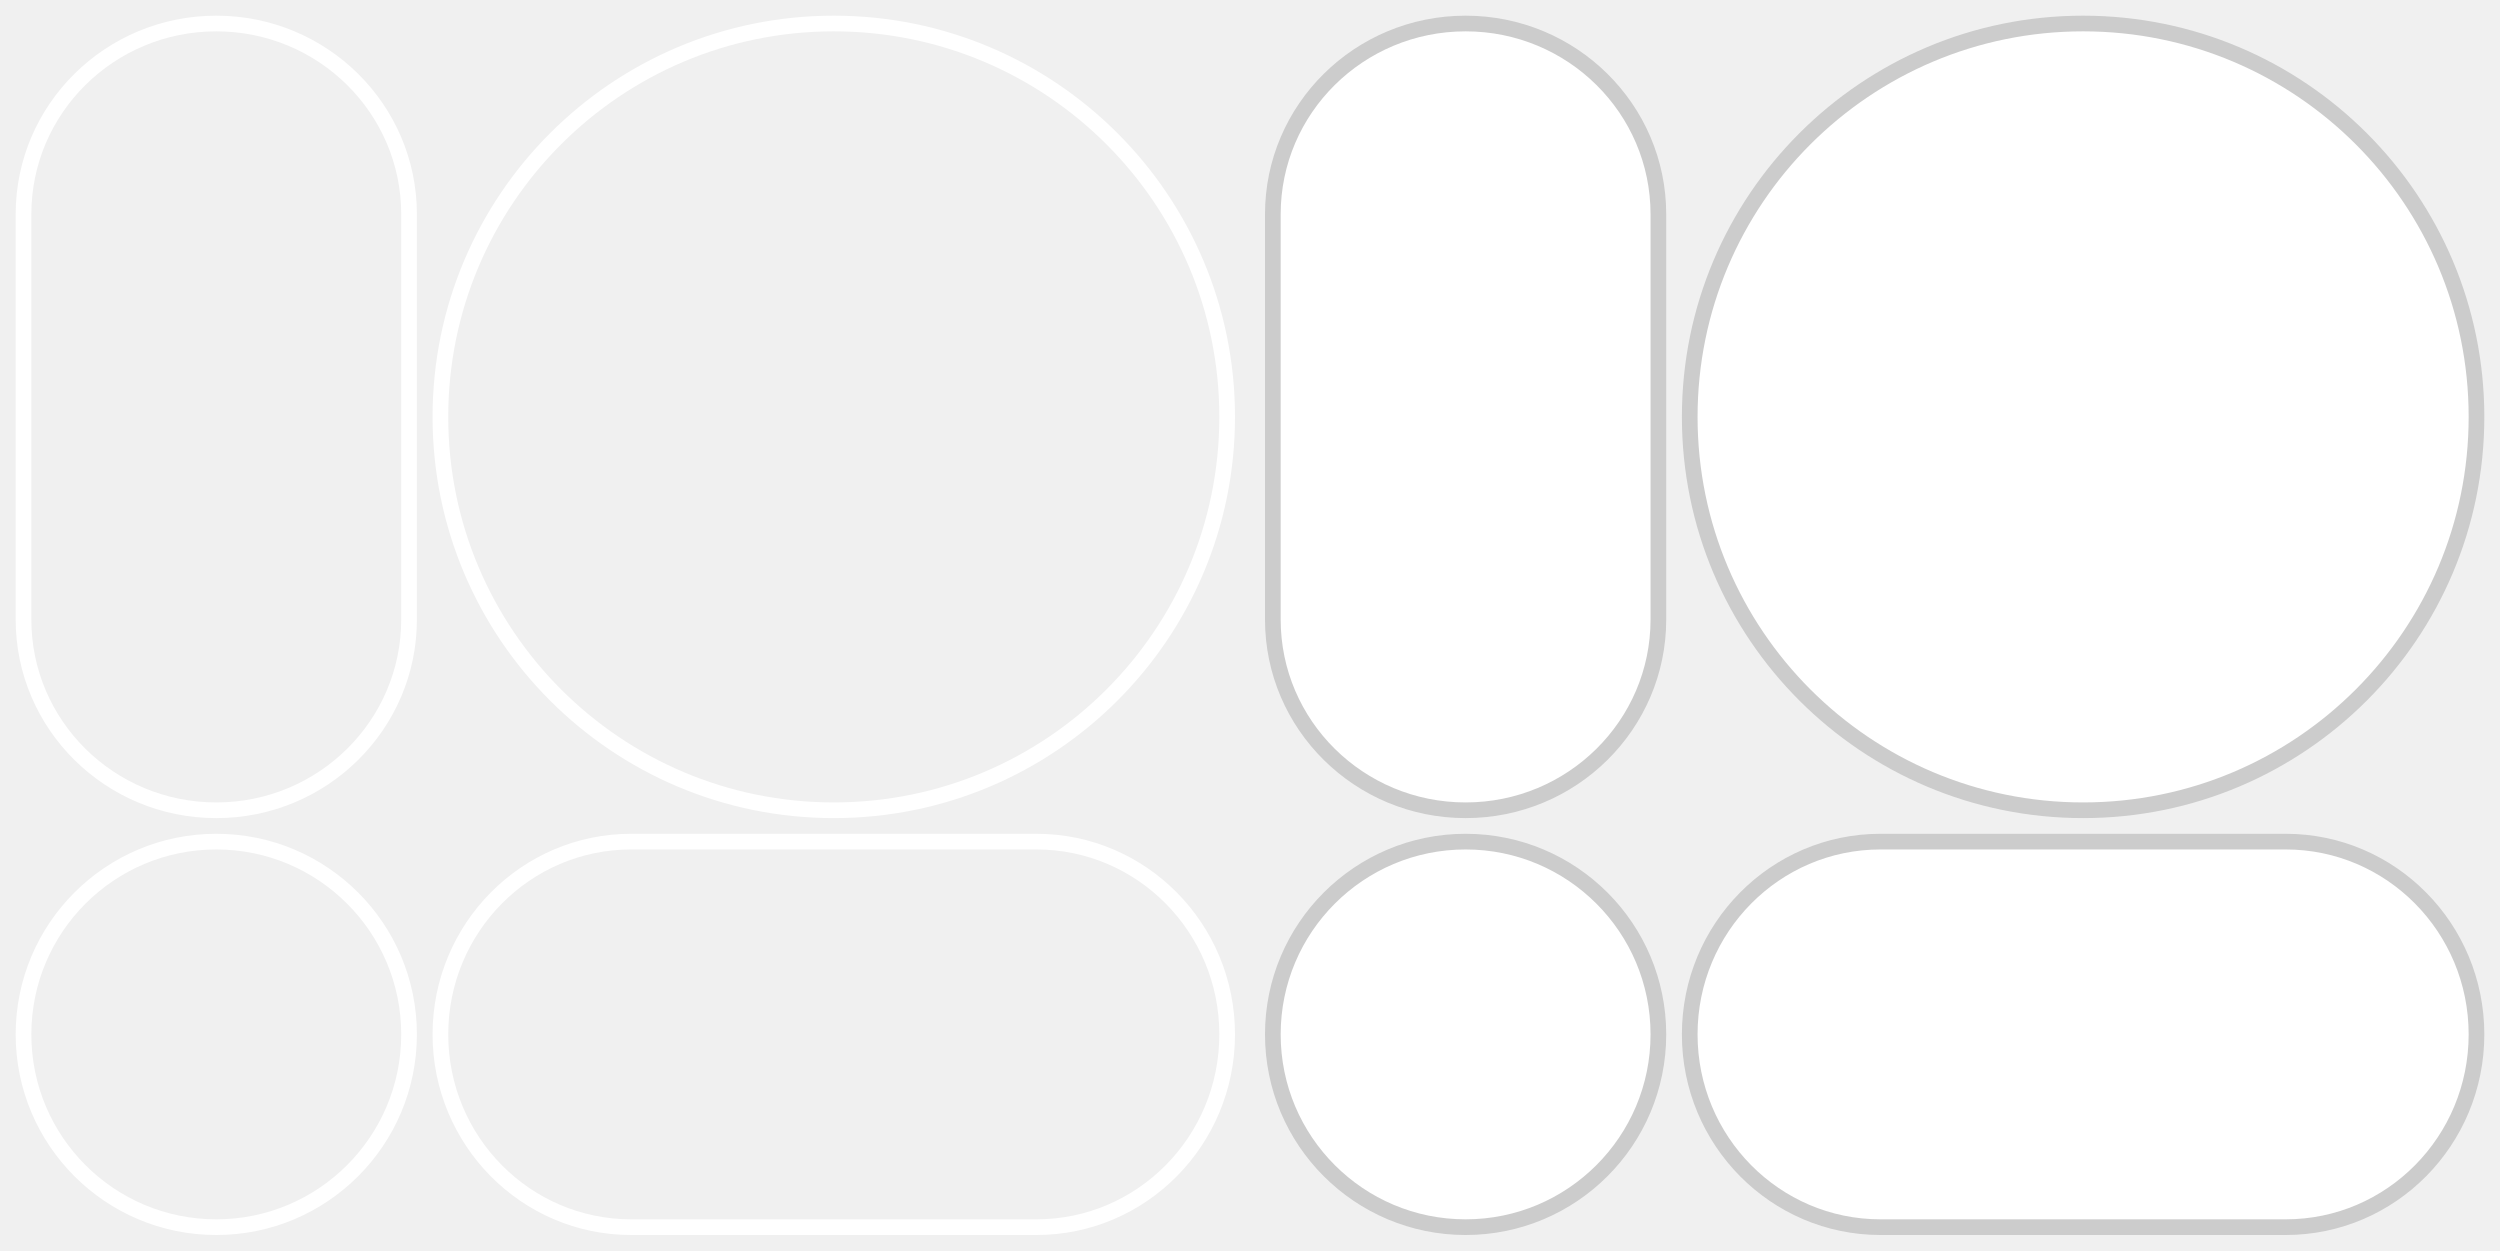
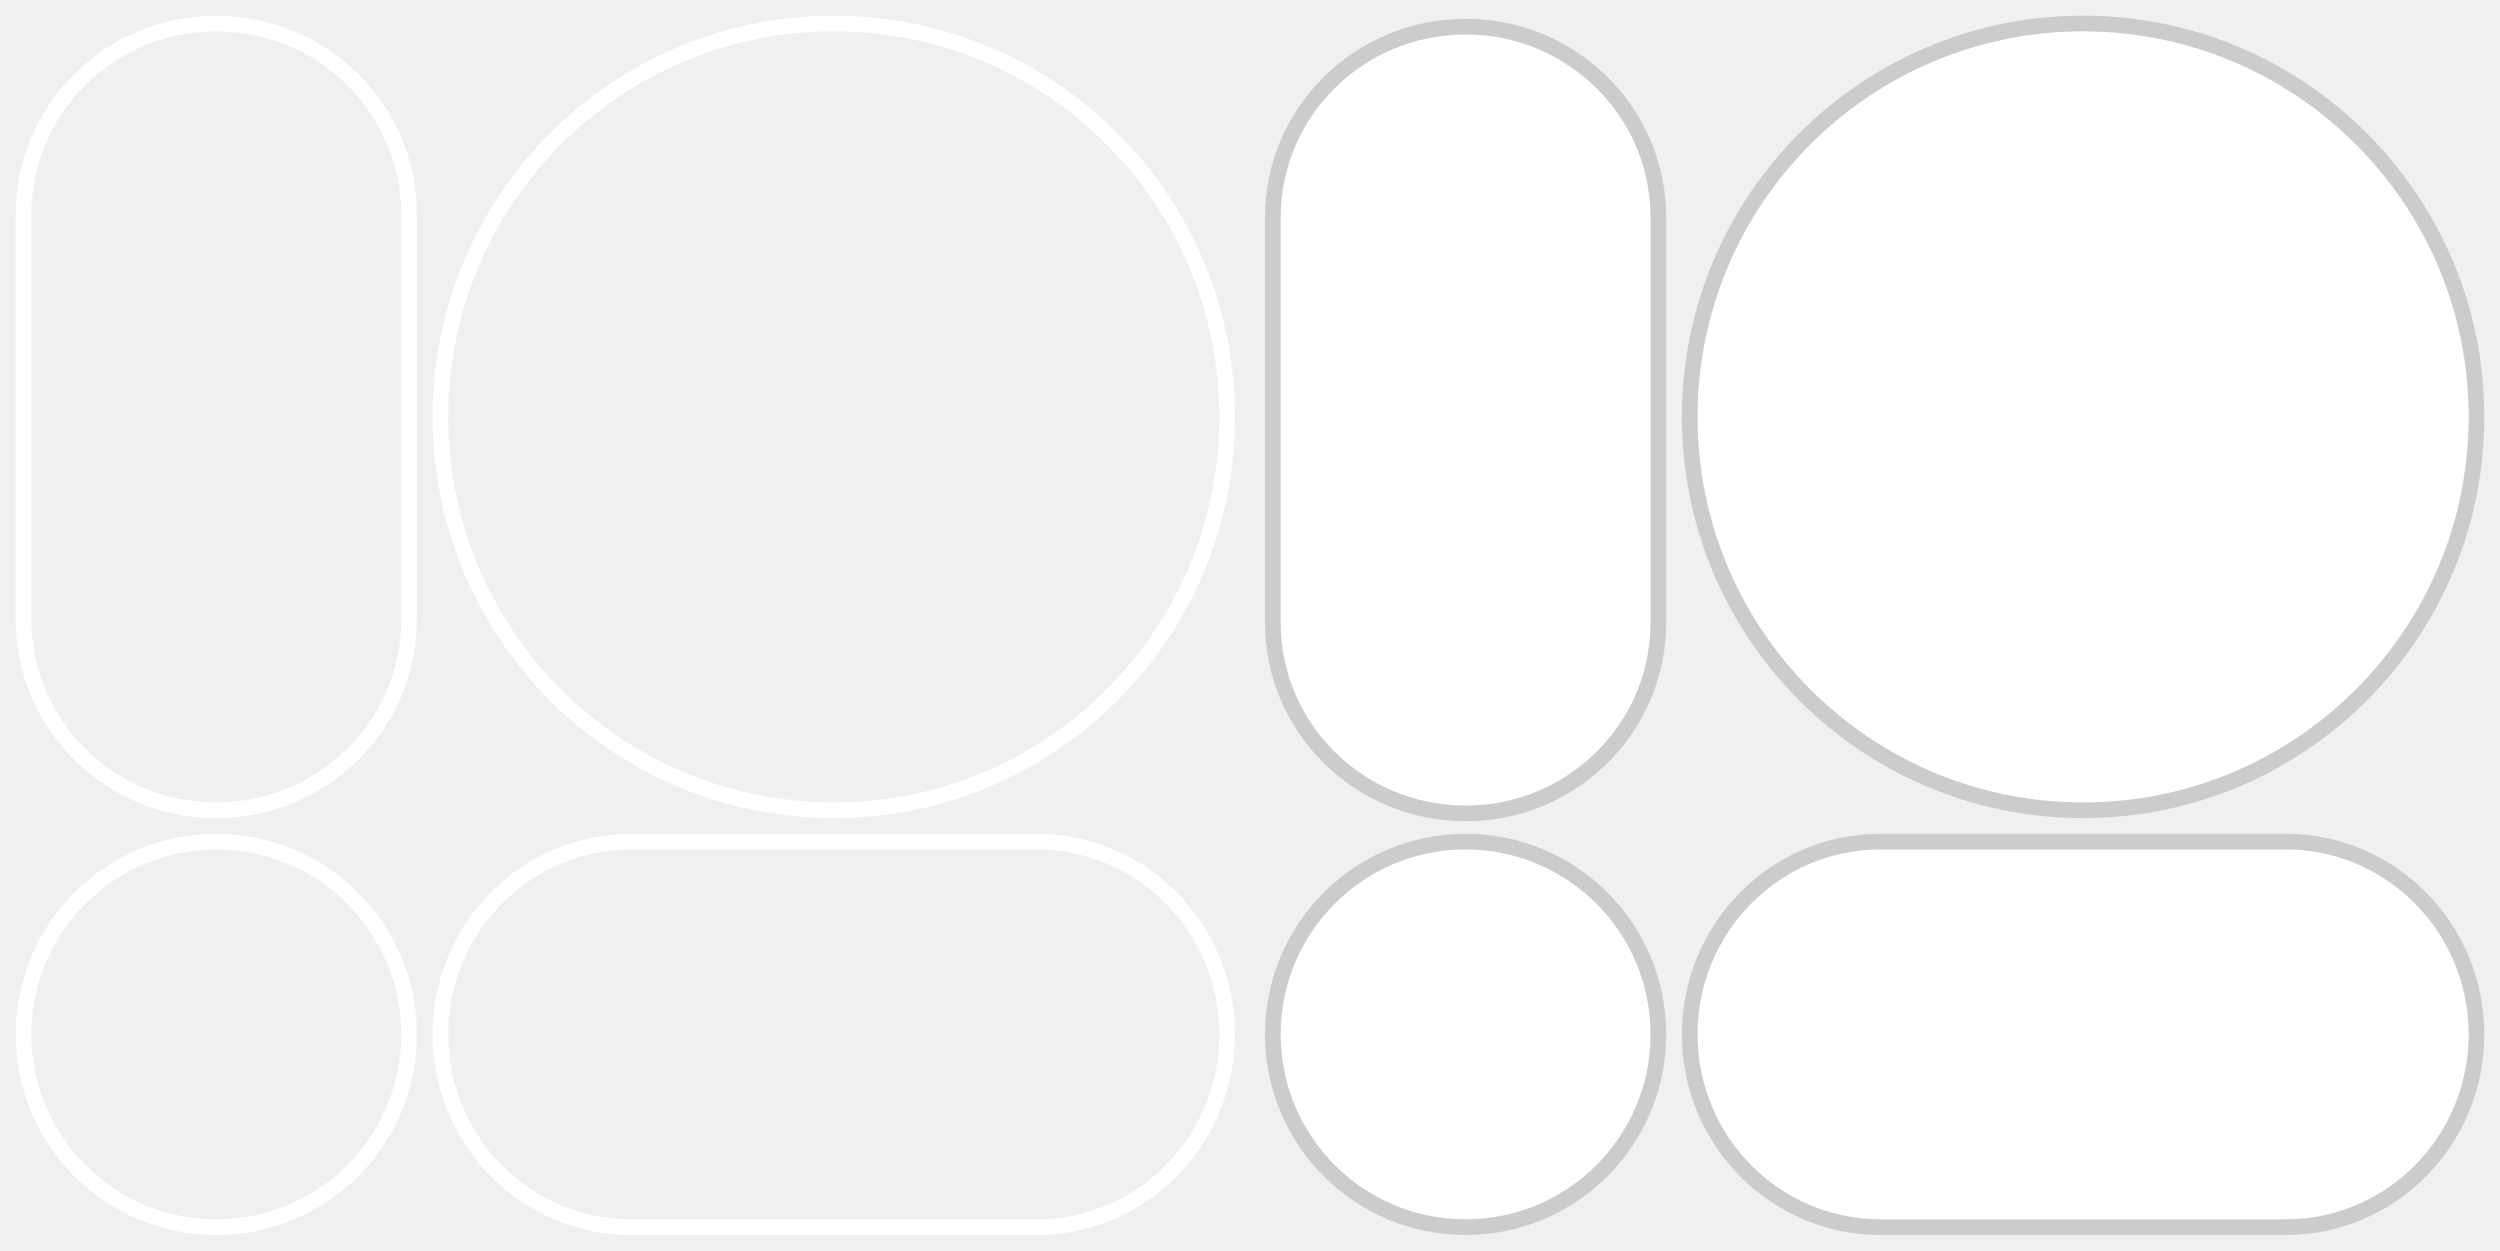
- <svg xmlns="http://www.w3.org/2000/svg" id="svg8" version="1.1" viewBox="0 0 422.049 211.138" height="798.002" width="1595.145">
+ <svg xmlns="http://www.w3.org/2000/svg" width="1595.145" height="798.002" viewBox="0 0 422.049 211.138" version="1.1" id="svg8">
  <defs id="defs2" />
-   <g transform="translate(99.46557,48.05295)" id="layer1">
-     <circle r="66.41" cy="22.326" cx="41.293" id="path875" style="fill:none;stroke:#ffffff;stroke-width:2.646;stroke-linecap:round;stroke-linejoin:round;stroke-miterlimit:4;stroke-dasharray:none;paint-order:markers fill stroke" />
-     <ellipse ry="32.544" rx="32.544" style="fill:none;stroke:#ffffff;stroke-width:2.646;stroke-linecap:round;stroke-linejoin:round;stroke-miterlimit:4;stroke-dasharray:none;paint-order:markers fill stroke" id="circle877" cx="-62.953" cy="126.573" />
-     <rect ry="32.203" rx="32.544" y="-44.084" x="-95.497" height="132.821" width="65.088" id="rect879" style="fill:none;stroke:#ffffff;stroke-width:2.646;stroke-linecap:round;stroke-linejoin:round;stroke-miterlimit:4;stroke-dasharray:none;paint-order:markers fill stroke" />
-     <rect transform="rotate(90)" style="fill:none;stroke:#ffffff;stroke-width:2.646;stroke-linecap:round;stroke-linejoin:round;stroke-miterlimit:4;stroke-dasharray:none;paint-order:markers fill stroke" id="rect881" width="65.088" height="132.821" x="94.029" y="-107.704" rx="32.544" ry="32.203" />
-     <circle style="fill:#ffffff;stroke:#cccccc;stroke-width:2.646;stroke-linecap:round;stroke-linejoin:round;stroke-miterlimit:4;stroke-dasharray:none;paint-order:markers fill stroke" id="circle889" cx="252.204" cy="22.326" r="66.41" />
-     <ellipse cy="126.573" cx="147.958" id="ellipse891" style="fill:#ffffff;stroke:#cccccc;stroke-width:2.646;stroke-linecap:round;stroke-linejoin:round;stroke-miterlimit:4;stroke-dasharray:none;paint-order:markers fill stroke" rx="32.544" ry="32.544" />
-     <rect style="fill:#ffffff;stroke:#cccccc;stroke-width:2.646;stroke-linecap:round;stroke-linejoin:round;stroke-miterlimit:4;stroke-dasharray:none;paint-order:markers fill stroke" id="rect893" width="65.088" height="132.821" x="115.414" y="-44.084" rx="32.544" ry="32.203" />
-     <rect ry="32.203" rx="32.544" y="-318.614" x="94.029" height="132.821" width="65.088" id="rect895" style="fill:#ffffff;stroke:#cccccc;stroke-width:2.646;stroke-linecap:round;stroke-linejoin:round;stroke-miterlimit:4;stroke-dasharray:none;paint-order:markers fill stroke" transform="rotate(90)" />
+   <g id="layer1" transform="translate(99.46557,48.05295)">
+     <circle style="fill:none;stroke:#ffffff;stroke-width:2.646;stroke-linecap:round;stroke-linejoin:round;stroke-miterlimit:4;stroke-dasharray:none;paint-order:markers fill stroke" id="path875" cx="41.293" cy="22.326" r="66.41" />
+     <ellipse cy="126.573" cx="-62.953" id="circle877" style="fill:none;stroke:#ffffff;stroke-width:2.646;stroke-linecap:round;stroke-linejoin:round;stroke-miterlimit:4;stroke-dasharray:none;paint-order:markers fill stroke" rx="32.544" ry="32.544" />
+     <rect style="fill:none;stroke:#ffffff;stroke-width:2.646;stroke-linecap:round;stroke-linejoin:round;stroke-miterlimit:4;stroke-dasharray:none;paint-order:markers fill stroke" id="rect879" width="65.088" height="132.821" x="-95.497" y="-44.084" rx="32.544" ry="32.203" />
+     <rect ry="32.203" rx="32.544" y="-107.704" x="94.029" height="132.821" width="65.088" id="rect881" style="fill:none;stroke:#ffffff;stroke-width:2.646;stroke-linecap:round;stroke-linejoin:round;stroke-miterlimit:4;stroke-dasharray:none;paint-order:markers fill stroke" transform="rotate(90)" />
+     <circle r="66.41" cy="22.326" cx="252.204" id="circle889" style="fill:#ffffff;stroke:#cccccc;stroke-width:2.646;stroke-linecap:round;stroke-linejoin:round;stroke-miterlimit:4;stroke-dasharray:none;paint-order:markers fill stroke" />
+     <ellipse ry="32.544" rx="32.544" style="fill:#ffffff;stroke:#cccccc;stroke-width:2.646;stroke-linecap:round;stroke-linejoin:round;stroke-miterlimit:4;stroke-dasharray:none;paint-order:markers fill stroke" id="ellipse891" cx="147.958" cy="126.573" />
+     <rect ry="32.203" rx="32.544" y="-43.555" x="115.414" height="132.821" width="65.088" id="rect893" style="fill:#ffffff;stroke:#cccccc;stroke-width:2.646;stroke-linecap:round;stroke-linejoin:round;stroke-miterlimit:4;stroke-dasharray:none;paint-order:markers fill stroke" />
+     <rect transform="rotate(90)" style="fill:#ffffff;stroke:#cccccc;stroke-width:2.646;stroke-linecap:round;stroke-linejoin:round;stroke-miterlimit:4;stroke-dasharray:none;paint-order:markers fill stroke" id="rect895" width="65.088" height="132.821" x="94.029" y="-318.614" rx="32.544" ry="32.203" />
+     <path d="m 378.678,-44.084 c -8.068,0 -14.563,6.495 -14.563,14.563 V -10.218 H 344.812 c -8.068,0 -14.563,6.495 -14.563,14.563 V 40.307 c 0,8.068 6.495,14.563 14.563,14.563 h 19.303 v 19.303 c 0,8.068 6.495,14.563 14.563,14.563 h 35.961 c 8.068,0 14.563,-6.495 14.563,-14.563 V 54.87 h 19.304 c 8.068,0 14.563,-6.495 14.563,-14.563 V 4.346 c 0,-8.068 -6.495,-14.563 -14.563,-14.563 h -19.304 v -19.303 c 0,-8.068 -6.495,-14.563 -14.563,-14.563 z" style="fill:none;stroke:#ffffff;stroke-width:2.646;stroke-linecap:round;stroke-linejoin:round;stroke-miterlimit:4;stroke-dasharray:none;paint-order:markers fill stroke" id="rect859" />
+     <path id="path872" style="fill:#ffffff;stroke:#cccccc;stroke-width:2.646;stroke-linecap:round;stroke-linejoin:round;stroke-miterlimit:4;stroke-dasharray:none;paint-order:markers fill stroke" d="m 520.866,-44.084 c -8.068,0 -14.563,6.495 -14.563,14.563 v 19.303 h -19.303 c -8.068,0 -14.563,6.495 -14.563,14.563 V 40.307 c 0,8.068 6.495,14.563 14.563,14.563 h 19.303 v 19.303 c 0,8.068 6.495,14.563 14.563,14.563 h 35.961 c 8.068,0 14.563,-6.495 14.563,-14.563 V 54.87 h 19.304 c 8.068,0 14.563,-6.495 14.563,-14.563 V 4.346 c 0,-8.068 -6.495,-14.563 -14.563,-14.563 h -19.304 v -19.303 c 0,-8.068 -6.495,-14.563 -14.563,-14.563 z" />
+     <circle r="11.906" cy="126.573" cx="396.659" id="circle880" style="fill:none;stroke:#ffffff;stroke-width:2.646;stroke-linecap:round;stroke-linejoin:round;stroke-miterlimit:4;stroke-dasharray:none;paint-order:markers fill stroke" />
+     <circle style="fill:#ffffff;stroke:#cccccc;stroke-width:2.646;stroke-linecap:round;stroke-linejoin:round;stroke-miterlimit:4;stroke-dasharray:none;paint-order:markers fill stroke;stroke-opacity:1;fill-opacity:1" id="circle882" cx="538.846" cy="126.573" r="11.906" />
  </g>
</svg>
